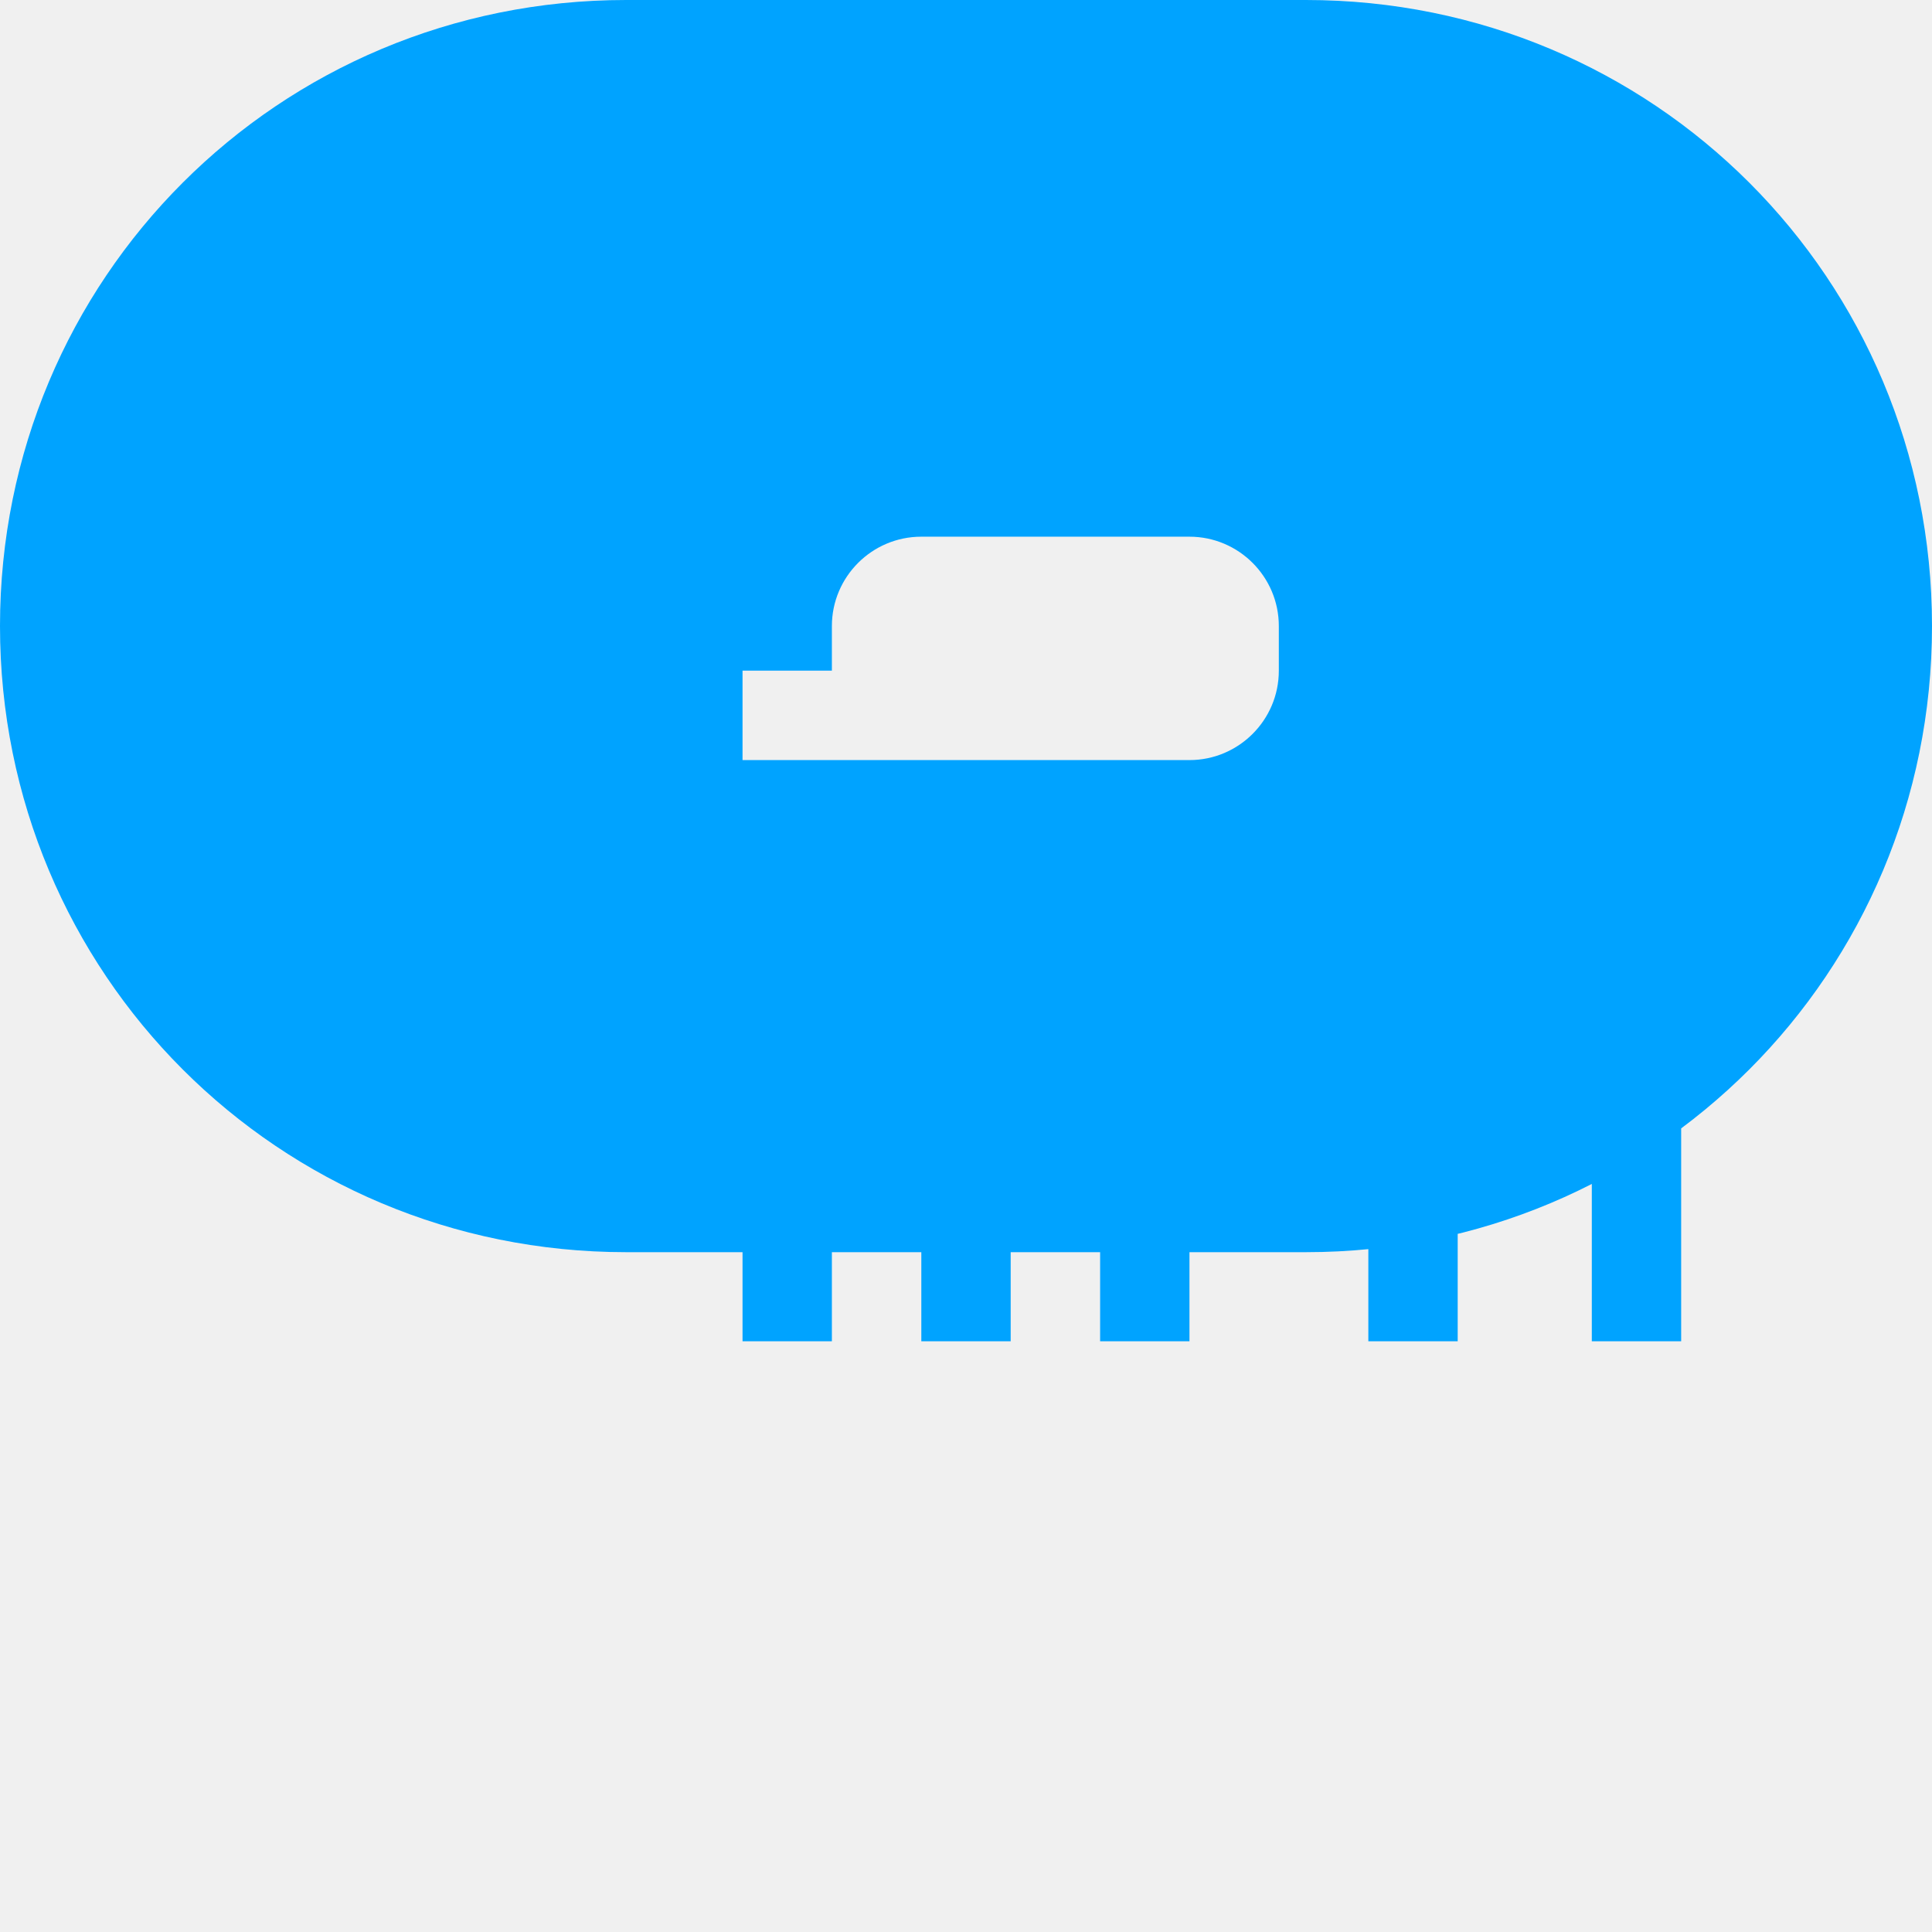
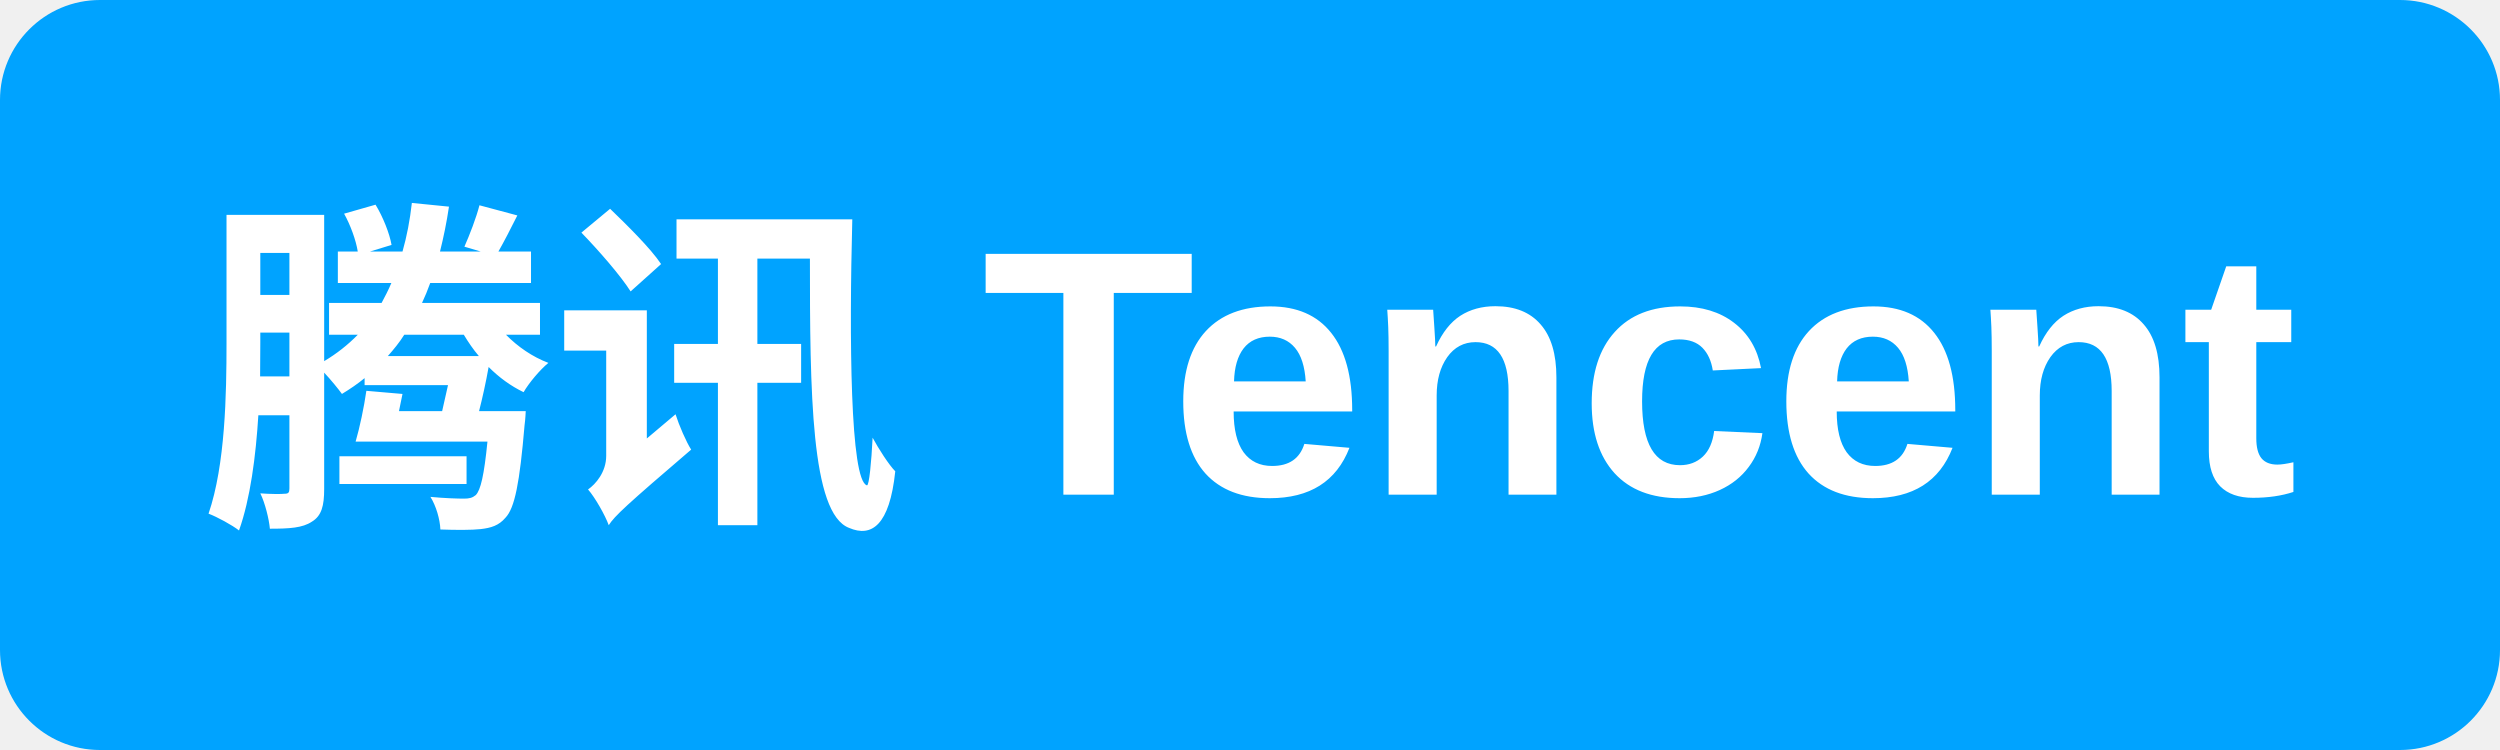
- <svg xmlns="http://www.w3.org/2000/svg" fill="#00A3FF" role="img" viewBox="0 0 24 24">
-   <path d="M7.777 0C3.46 0 0 3.46 0 7.777s3.46 7.778 7.777 7.778h8.446c4.317 0 7.777-3.46 7.777-7.778S20.54 0 16.223 0H7.777zm1.447 5.554h5.552c1.222 0 2.22.999 2.22 2.223 0 1.224-.998 2.222-2.22 2.222h-1.11v2.778h5.552V5.554h-9.994v2.777h1.11V7.777c0-.612.498-1.11 1.11-1.11h3.332c.612 0 1.11.498 1.11 1.11v.555c0 .612-.498 1.11-1.11 1.11H9.224V5.554zm0 5.555v5.553h1.11v-2.777h1.111v2.777h1.11v-2.777h1.111v2.777h1.11V11.11H9.224zm7.774 0v5.553h1.11v-2.777h1.666v2.777h1.11V11.11h-3.886zm-5.553 1.11h1.11v1.111h-1.11v-1.11z" />
+ <svg xmlns="http://www.w3.org/2000/svg" viewBox="0 0 200 60">
+   <rect width="200" height="60" rx="8" fill="#00A3FF" />
+   <text x="100" y="40" font-family="Arial, sans-serif" font-size="28" font-weight="bold" text-anchor="middle" fill="white">腾讯 Tencent</text>
</svg>
